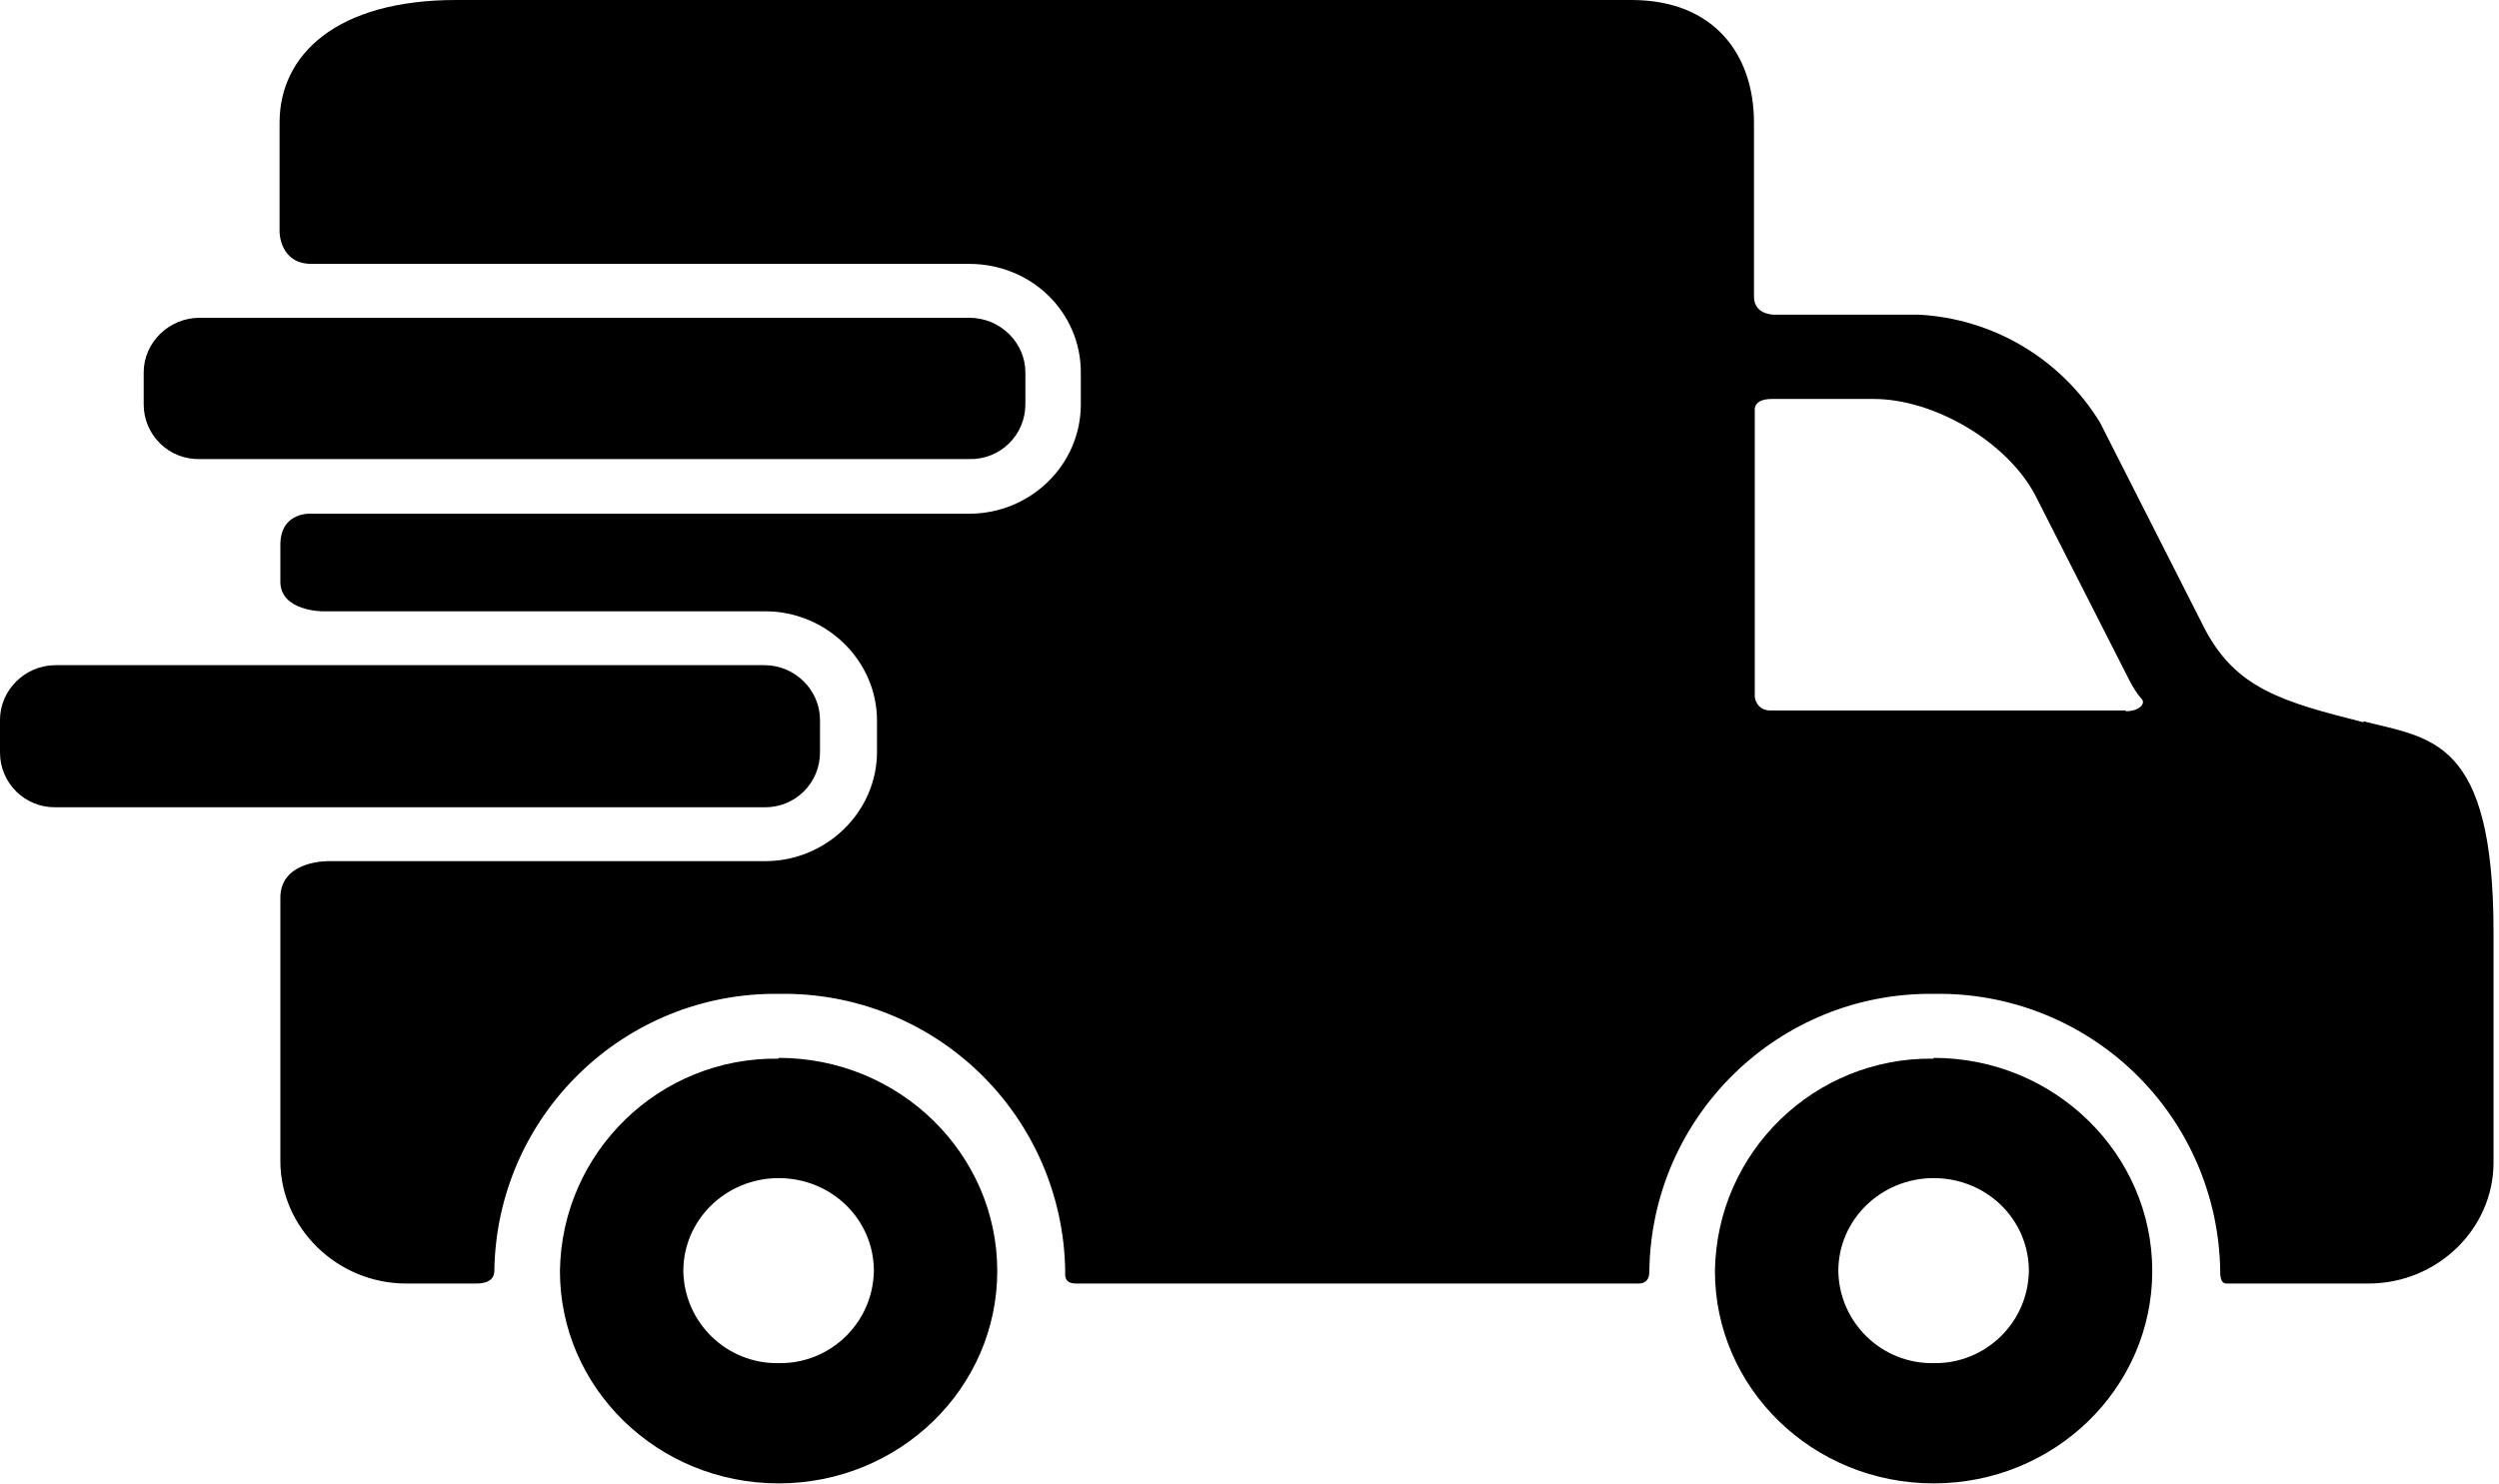
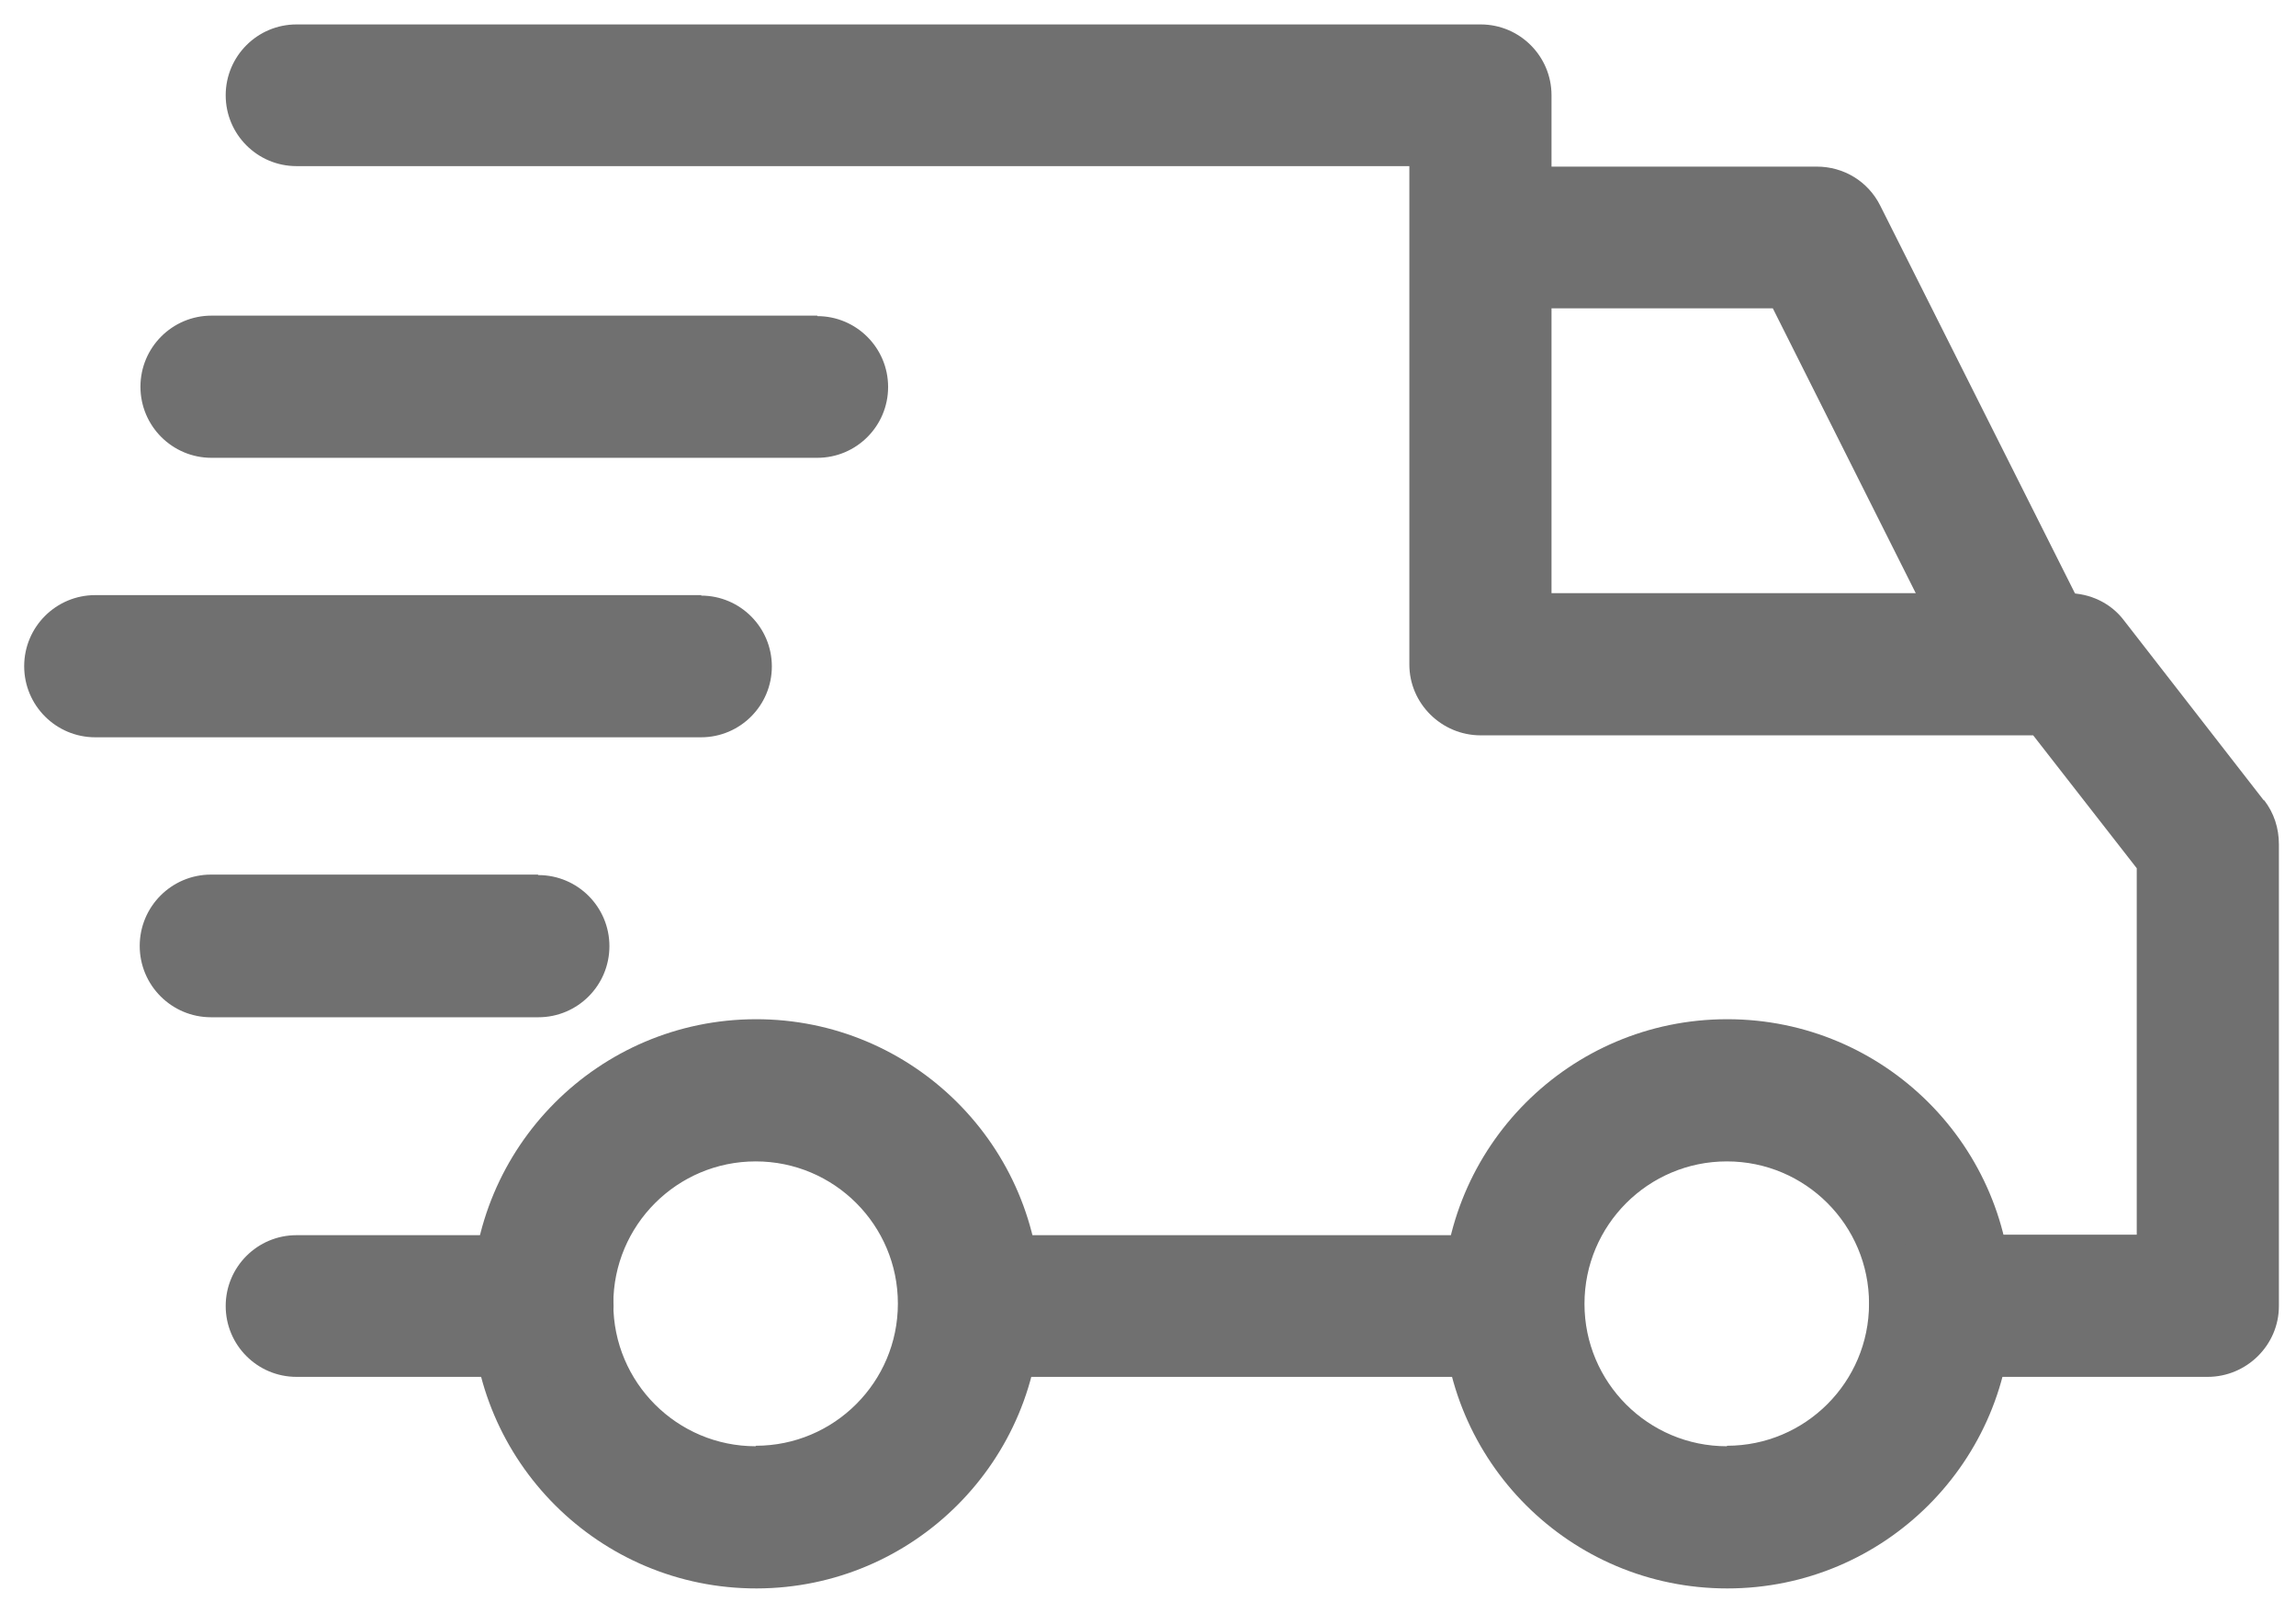
- <svg xmlns="http://www.w3.org/2000/svg" xmlns:xlink="http://www.w3.org/1999/xlink" width="32" height="19" viewBox="0 0 32 19">
+ <svg xmlns="http://www.w3.org/2000/svg" xmlns:xlink="http://www.w3.org/1999/xlink" width="47" height="33" viewBox="0 0 47 33">
  <defs>
-     <path id="sz8pa" d="M793.97 158.46a1.2 1.2 0 0 1-1.22-1.18c0-.66.55-1.19 1.22-1.19.68 0 1.22.53 1.22 1.19a1.2 1.2 0 0 1-1.22 1.18zm0-3.9a2.76 2.76 0 0 0-2.8 2.72c0 1.5 1.25 2.72 2.8 2.72 1.55 0 2.8-1.22 2.8-2.72 0-1.5-1.25-2.73-2.8-2.73z" />
-     <path id="sz8pb" d="M808.76 158.46a1.2 1.2 0 0 1-1.22-1.18c0-.66.55-1.19 1.22-1.19.68 0 1.22.53 1.22 1.19a1.2 1.2 0 0 1-1.22 1.18zm0-3.9a2.76 2.76 0 0 0-2.8 2.72c0 1.5 1.25 2.72 2.8 2.72 1.55 0 2.8-1.22 2.8-2.72 0-1.5-1.25-2.73-2.8-2.73z" />
-     <path id="sz8pc" d="M797.13 146.18a.7.7 0 0 1-.72.7h-9.85a.7.7 0 0 1-.72-.7v-.41c0-.38.32-.7.72-.7h9.85c.4 0 .72.32.72.7z" />
-     <path id="sz8pd" d="M811.22 150.1h-4.55c-.18 0-.2-.17-.2-.17v-3.68s-.02-.14.22-.14h1.3c.78 0 1.71.55 2.07 1.23l1.2 2.36c.05.1.1.18.17.26.04.05-.03.15-.21.15zm3.04.15c-1.03-.26-1.62-.43-2.02-1.18l-1.35-2.66a2.9 2.9 0 0 0-2.33-1.38h-1.85s-.25 0-.25-.23v-2.23c0-.86-.5-1.57-1.57-1.57h-15.05c-1.53 0-2.26.7-2.26 1.57v1.4s0 .41.41.41h8.42c.8 0 1.43.62 1.43 1.39v.41c0 .77-.64 1.4-1.43 1.4H788s-.41-.04-.41.4v.47c0 .38.54.38.54.38h5.67c.78 0 1.43.63 1.43 1.4v.4c0 .77-.65 1.4-1.43 1.4h-5.58s-.63-.02-.63.47v3.37c0 .86.73 1.57 1.61 1.57h.9c.2 0 .23-.1.23-.16a3.6 3.6 0 0 1 3.65-3.55 3.6 3.6 0 0 1 3.66 3.55c0 .05-.02.16.14.16h7.2c.14 0 .14-.12.14-.16a3.6 3.6 0 0 1 3.65-3.55 3.6 3.6 0 0 1 3.66 3.55c0 .05 0 .16.08.16h1.82c.88 0 1.6-.7 1.6-1.55v-2.95c0-2.48-.8-2.48-1.66-2.7z" />
-     <path id="sz8pe" d="M794.5 150.64a.7.7 0 0 1-.71.7h-9.08a.7.7 0 0 1-.71-.7v-.42c0-.38.32-.7.71-.7h9.08c.39 0 .71.32.71.7z" />
+     <path id="mtrza" d="M501.35 326.6a2.91 2.91 0 1 1 0-5.83 2.91 2.91 0 0 1 0 5.82zm0-8.74a5.82 5.82 0 1 0 .01 11.65 5.82 5.82 0 0 0 0-11.65z" />
+     <path id="mtrzb" d="M481.47 326.6a2.91 2.91 0 1 1 0-5.83 2.91 2.91 0 0 1 0 5.82zm0-8.74a5.82 5.82 0 1 0 .02 11.65 5.82 5.82 0 0 0-.02-11.65z" />
+     <path id="mtrzc" d="M504.49 301.21c-.25-.5-.75-.8-1.3-.8h-7.66v2.9h6.76l3.96 7.89 2.6-1.31z" />
+     <path id="mtrzd" d="M485.98 325.18v-2.9h11v2.9z" />
+     <path id="mtrze" d="M477.1 322.28h-5.03a1.45 1.45 0 1 0 0 2.9h5.04a1.45 1.45 0 1 0 0-2.9z" />
+     <path id="mtrzf" d="M512.34 313.38l-2.86-3.68c-.27-.36-.7-.56-1.15-.56h-10.57v-10.19c0-.8-.65-1.45-1.45-1.45h-24.24a1.45 1.45 0 1 0 0 2.9h22.78v10.2c0 .8.66 1.45 1.46 1.45h11.31l2.12 2.72v7.5h-4.02a1.45 1.45 0 1 0 0 2.91h5.47c.8 0 1.46-.65 1.46-1.45v-9.45c0-.33-.1-.64-.3-.9z" />
+     <path id="mtrzg" d="M477.01 314.9h-6.69a1.45 1.45 0 1 0 0 2.92h6.7a1.45 1.45 0 1 0 0-2.91z" />
+     <path id="mtrzh" d="M480.36 309.18h-12.41a1.45 1.45 0 1 0 0 2.91h12.4a1.45 1.45 0 1 0 0-2.9z" />
+     <path id="mtrzi" d="M482.73 303.46h-12.4a1.45 1.45 0 1 0 0 2.91h12.4a1.45 1.45 0 1 0 0-2.9z" />
  </defs>
  <g>
-     <g transform="translate(-784 -141)">
+     <g transform="translate(-466 -297)">
      <g>
-         <use xlink:href="#sz8pa" />
+         <g>
+           <g>
+             <use fill="#707070" xlink:href="#mtrza" />
+           </g>
+         </g>
      </g>
      <g>
-         <use xlink:href="#sz8pb" />
+         <g>
+           <g>
+             <use fill="#707070" xlink:href="#mtrzb" />
+           </g>
+         </g>
      </g>
      <g>
-         <use xlink:href="#sz8pc" />
+         <g>
+           <g>
+             <use fill="#707070" xlink:href="#mtrzc" />
+           </g>
+         </g>
      </g>
      <g>
-         <use xlink:href="#sz8pd" />
+         <g>
+           <g>
+             <use fill="#707070" xlink:href="#mtrzd" />
+           </g>
+         </g>
      </g>
      <g>
-         <use xlink:href="#sz8pe" />
+         <g>
+           <g>
+             <use fill="#707070" xlink:href="#mtrze" />
+           </g>
+         </g>
+       </g>
+       <g>
+         <g>
+           <g>
+             <use fill="#707070" xlink:href="#mtrzf" />
+           </g>
+         </g>
+       </g>
+       <g>
+         <g>
+           <g>
+             <use fill="#707070" xlink:href="#mtrzg" />
+           </g>
+         </g>
+       </g>
+       <g>
+         <g>
+           <g>
+             <use fill="#707070" xlink:href="#mtrzh" />
+           </g>
+         </g>
+       </g>
+       <g>
+         <g>
+           <g>
+             <use fill="#707070" xlink:href="#mtrzi" />
+           </g>
+         </g>
      </g>
    </g>
  </g>
</svg>
